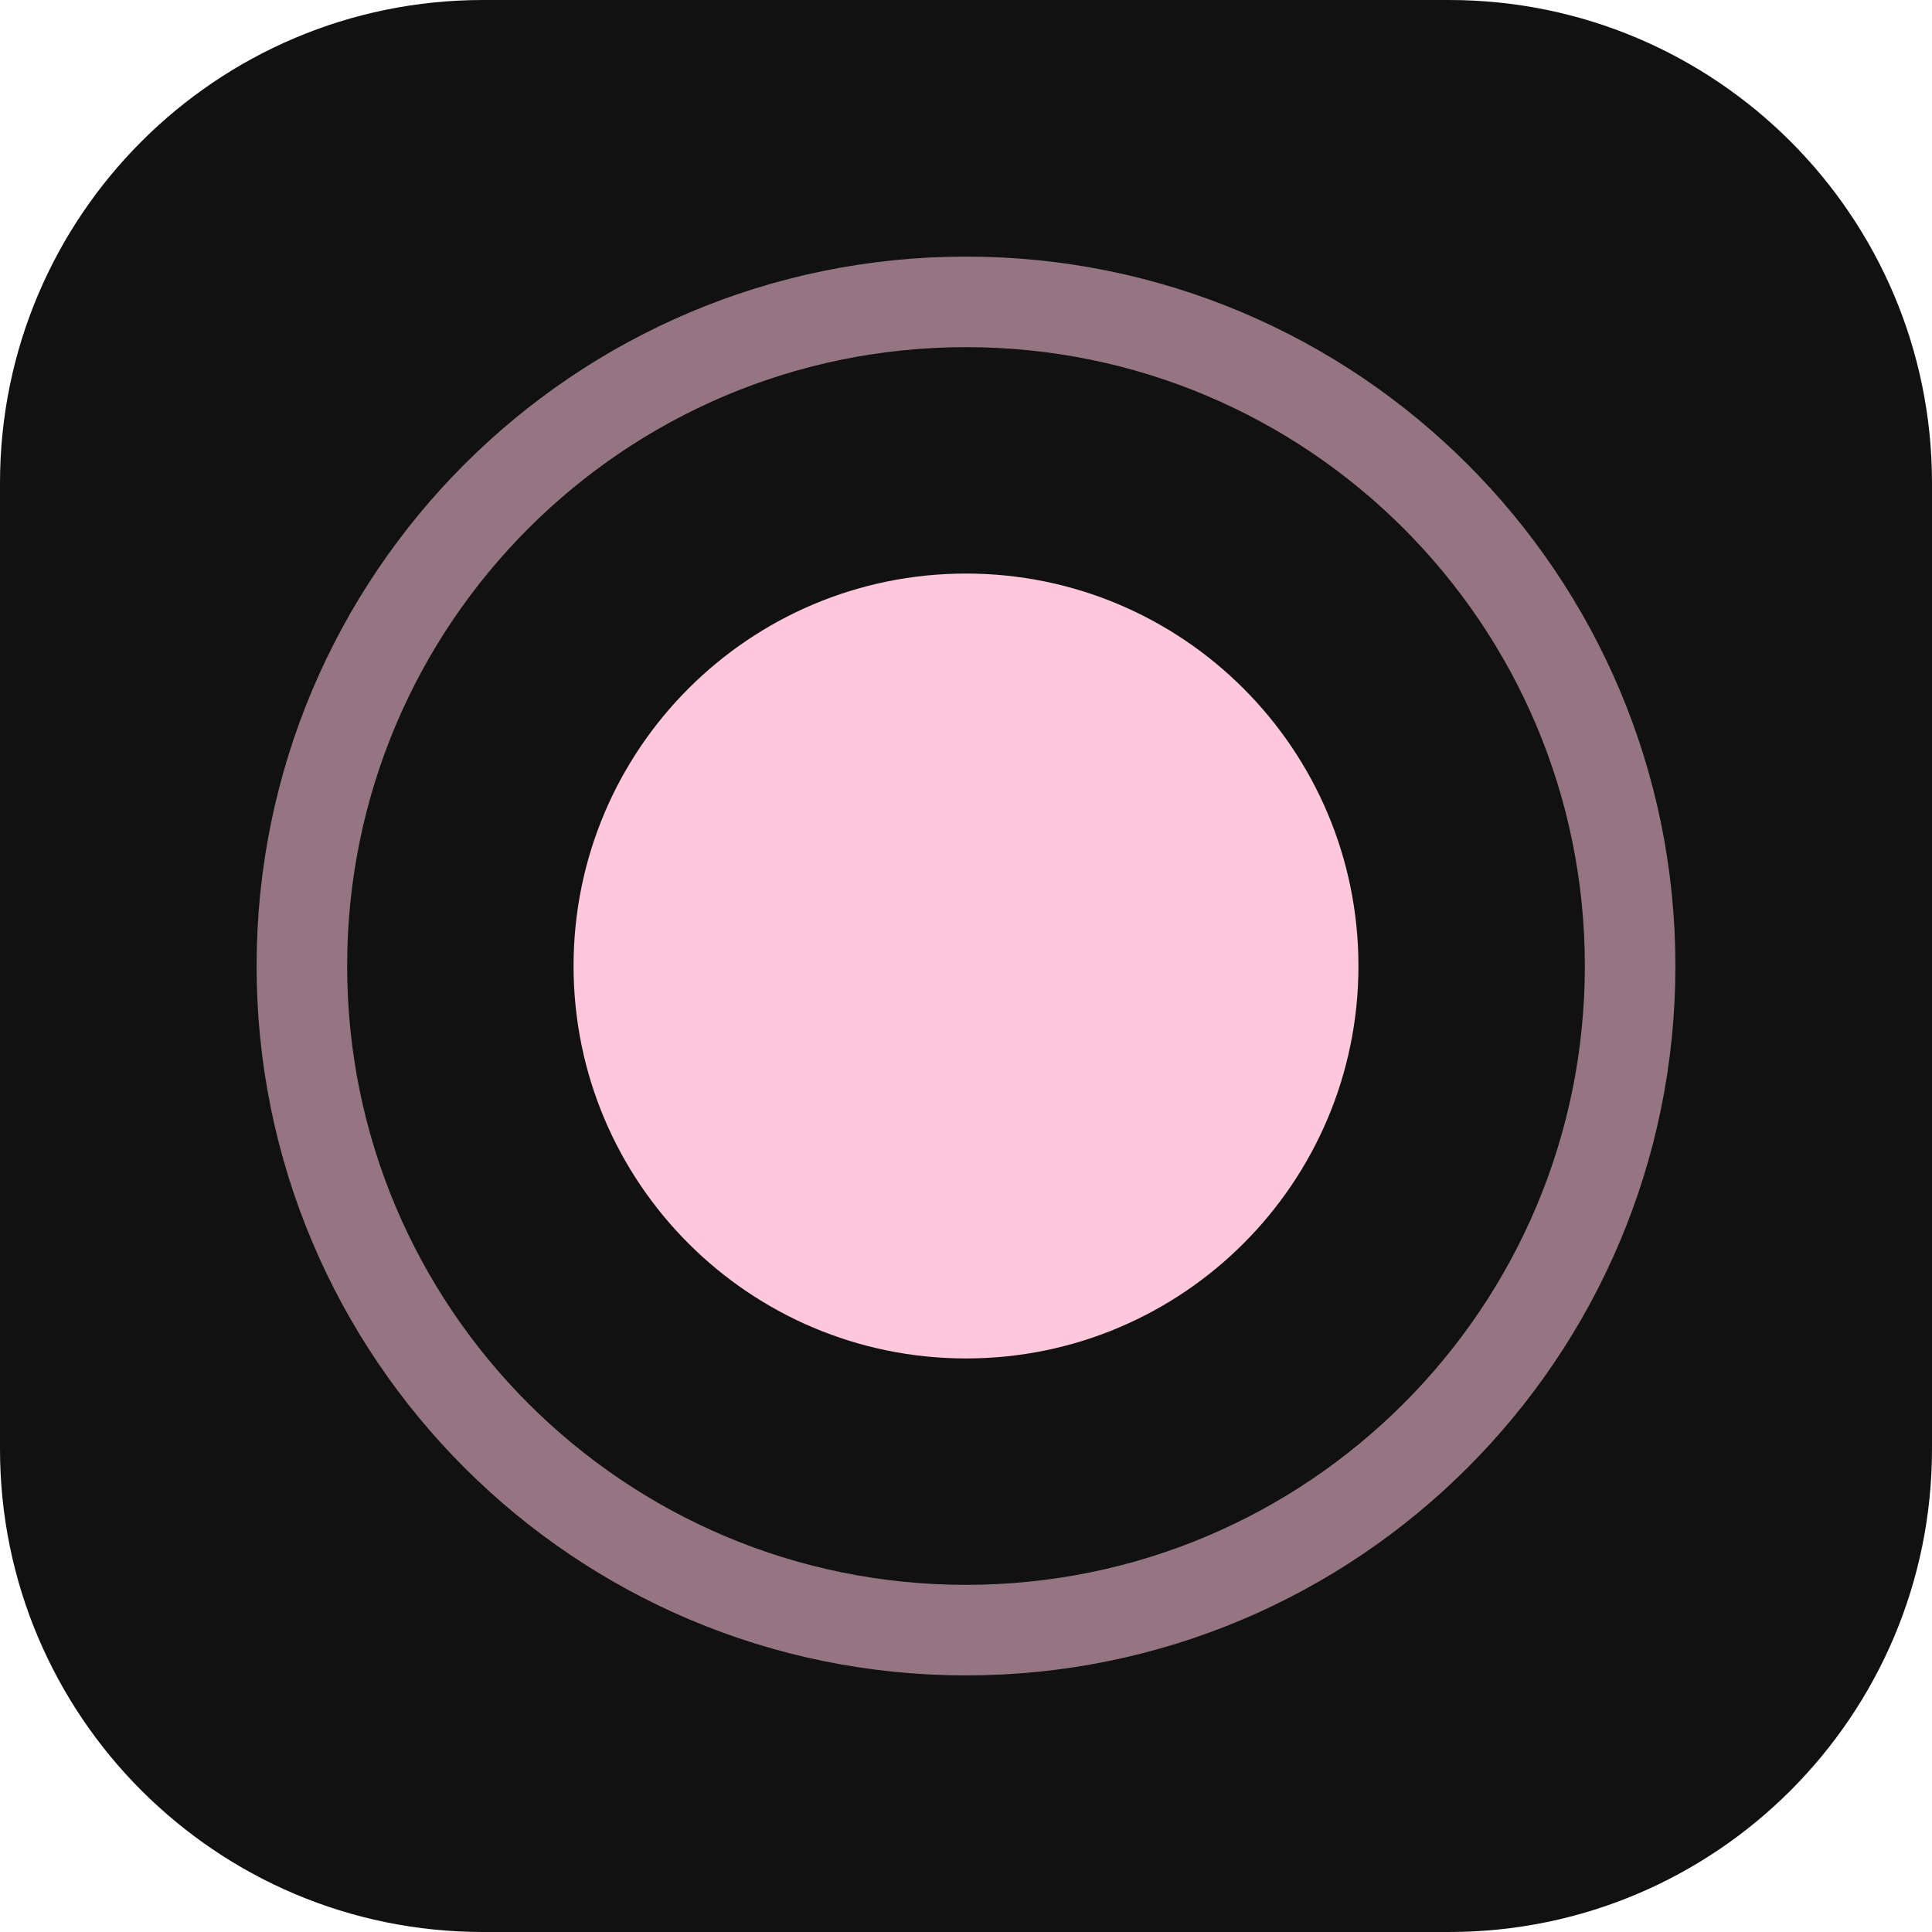
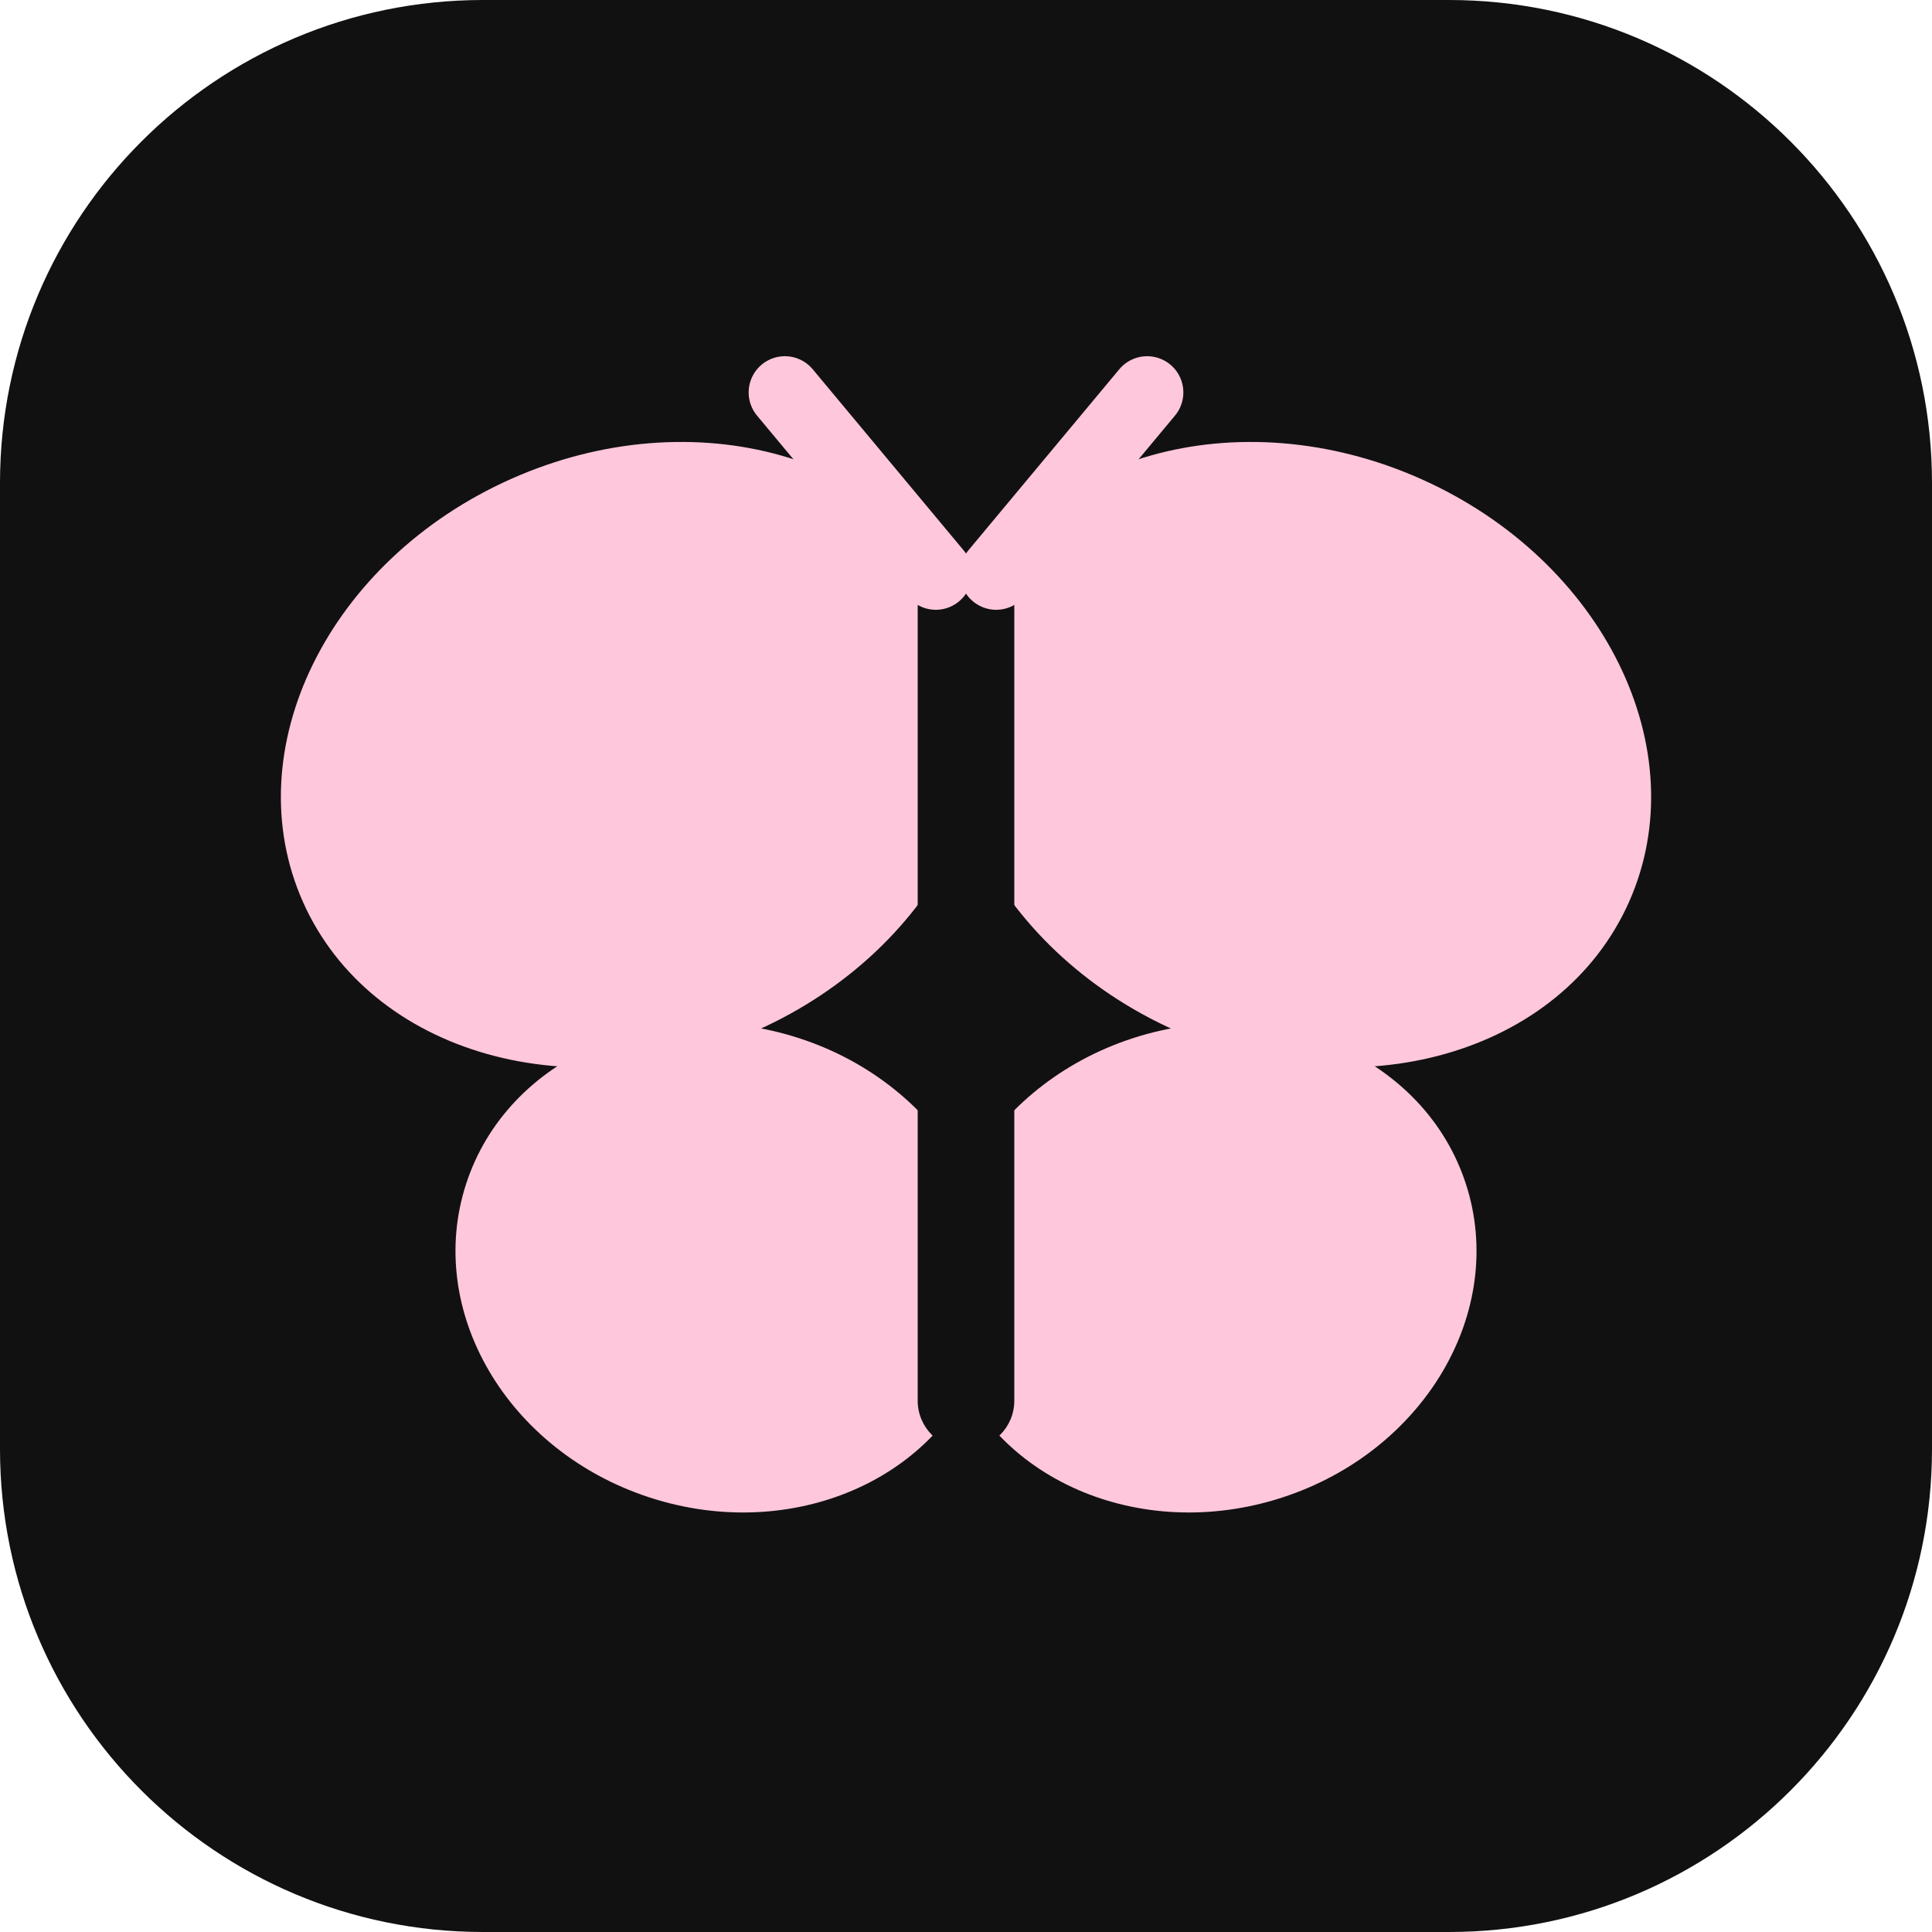
<svg xmlns="http://www.w3.org/2000/svg" viewBox="0 0 64 64">
  <rect width="64" height="64" rx="16" fill="#111111" />
-   <circle cx="32" cy="32" r="13" fill="#ffc7dc">
-     <animate attributeName="r" values="11;16;11" dur="1.8s" repeatCount="indefinite" />
-   </circle>
-   <circle cx="32" cy="32" r="22" fill="none" stroke="#ffc7dc" stroke-width="3" opacity="0.55">
-     <animate attributeName="r" values="15;25;15" dur="1.8s" repeatCount="indefinite" />
-     <animate attributeName="opacity" values="0.65;0;0.65" dur="1.8s" repeatCount="indefinite" />
-   </circle>
+   <g fill="#ffc7dc">
+     <ellipse cx="21" cy="25" rx="12" ry="10" transform="rotate(-24 21 25)" />
+     <ellipse cx="43" cy="25" rx="12" ry="10" transform="rotate(24 43 25)" />
+     <ellipse cx="24" cy="42" rx="9" ry="8" transform="rotate(18 24 42)" />
+     <ellipse cx="40" cy="42" rx="9" ry="8" transform="rotate(-18 40 42)" />
+   </g>
+   <rect x="30.4" y="18" width="3.2" height="30" rx="1.6" fill="#111111" />
+   <g stroke="#ffc7dc" stroke-width="2.4" stroke-linecap="round" fill="none">
+     <path d="M31 19 L26 13" />
+     <path d="M33 19 L38 13" />
+   </g>
</svg>
